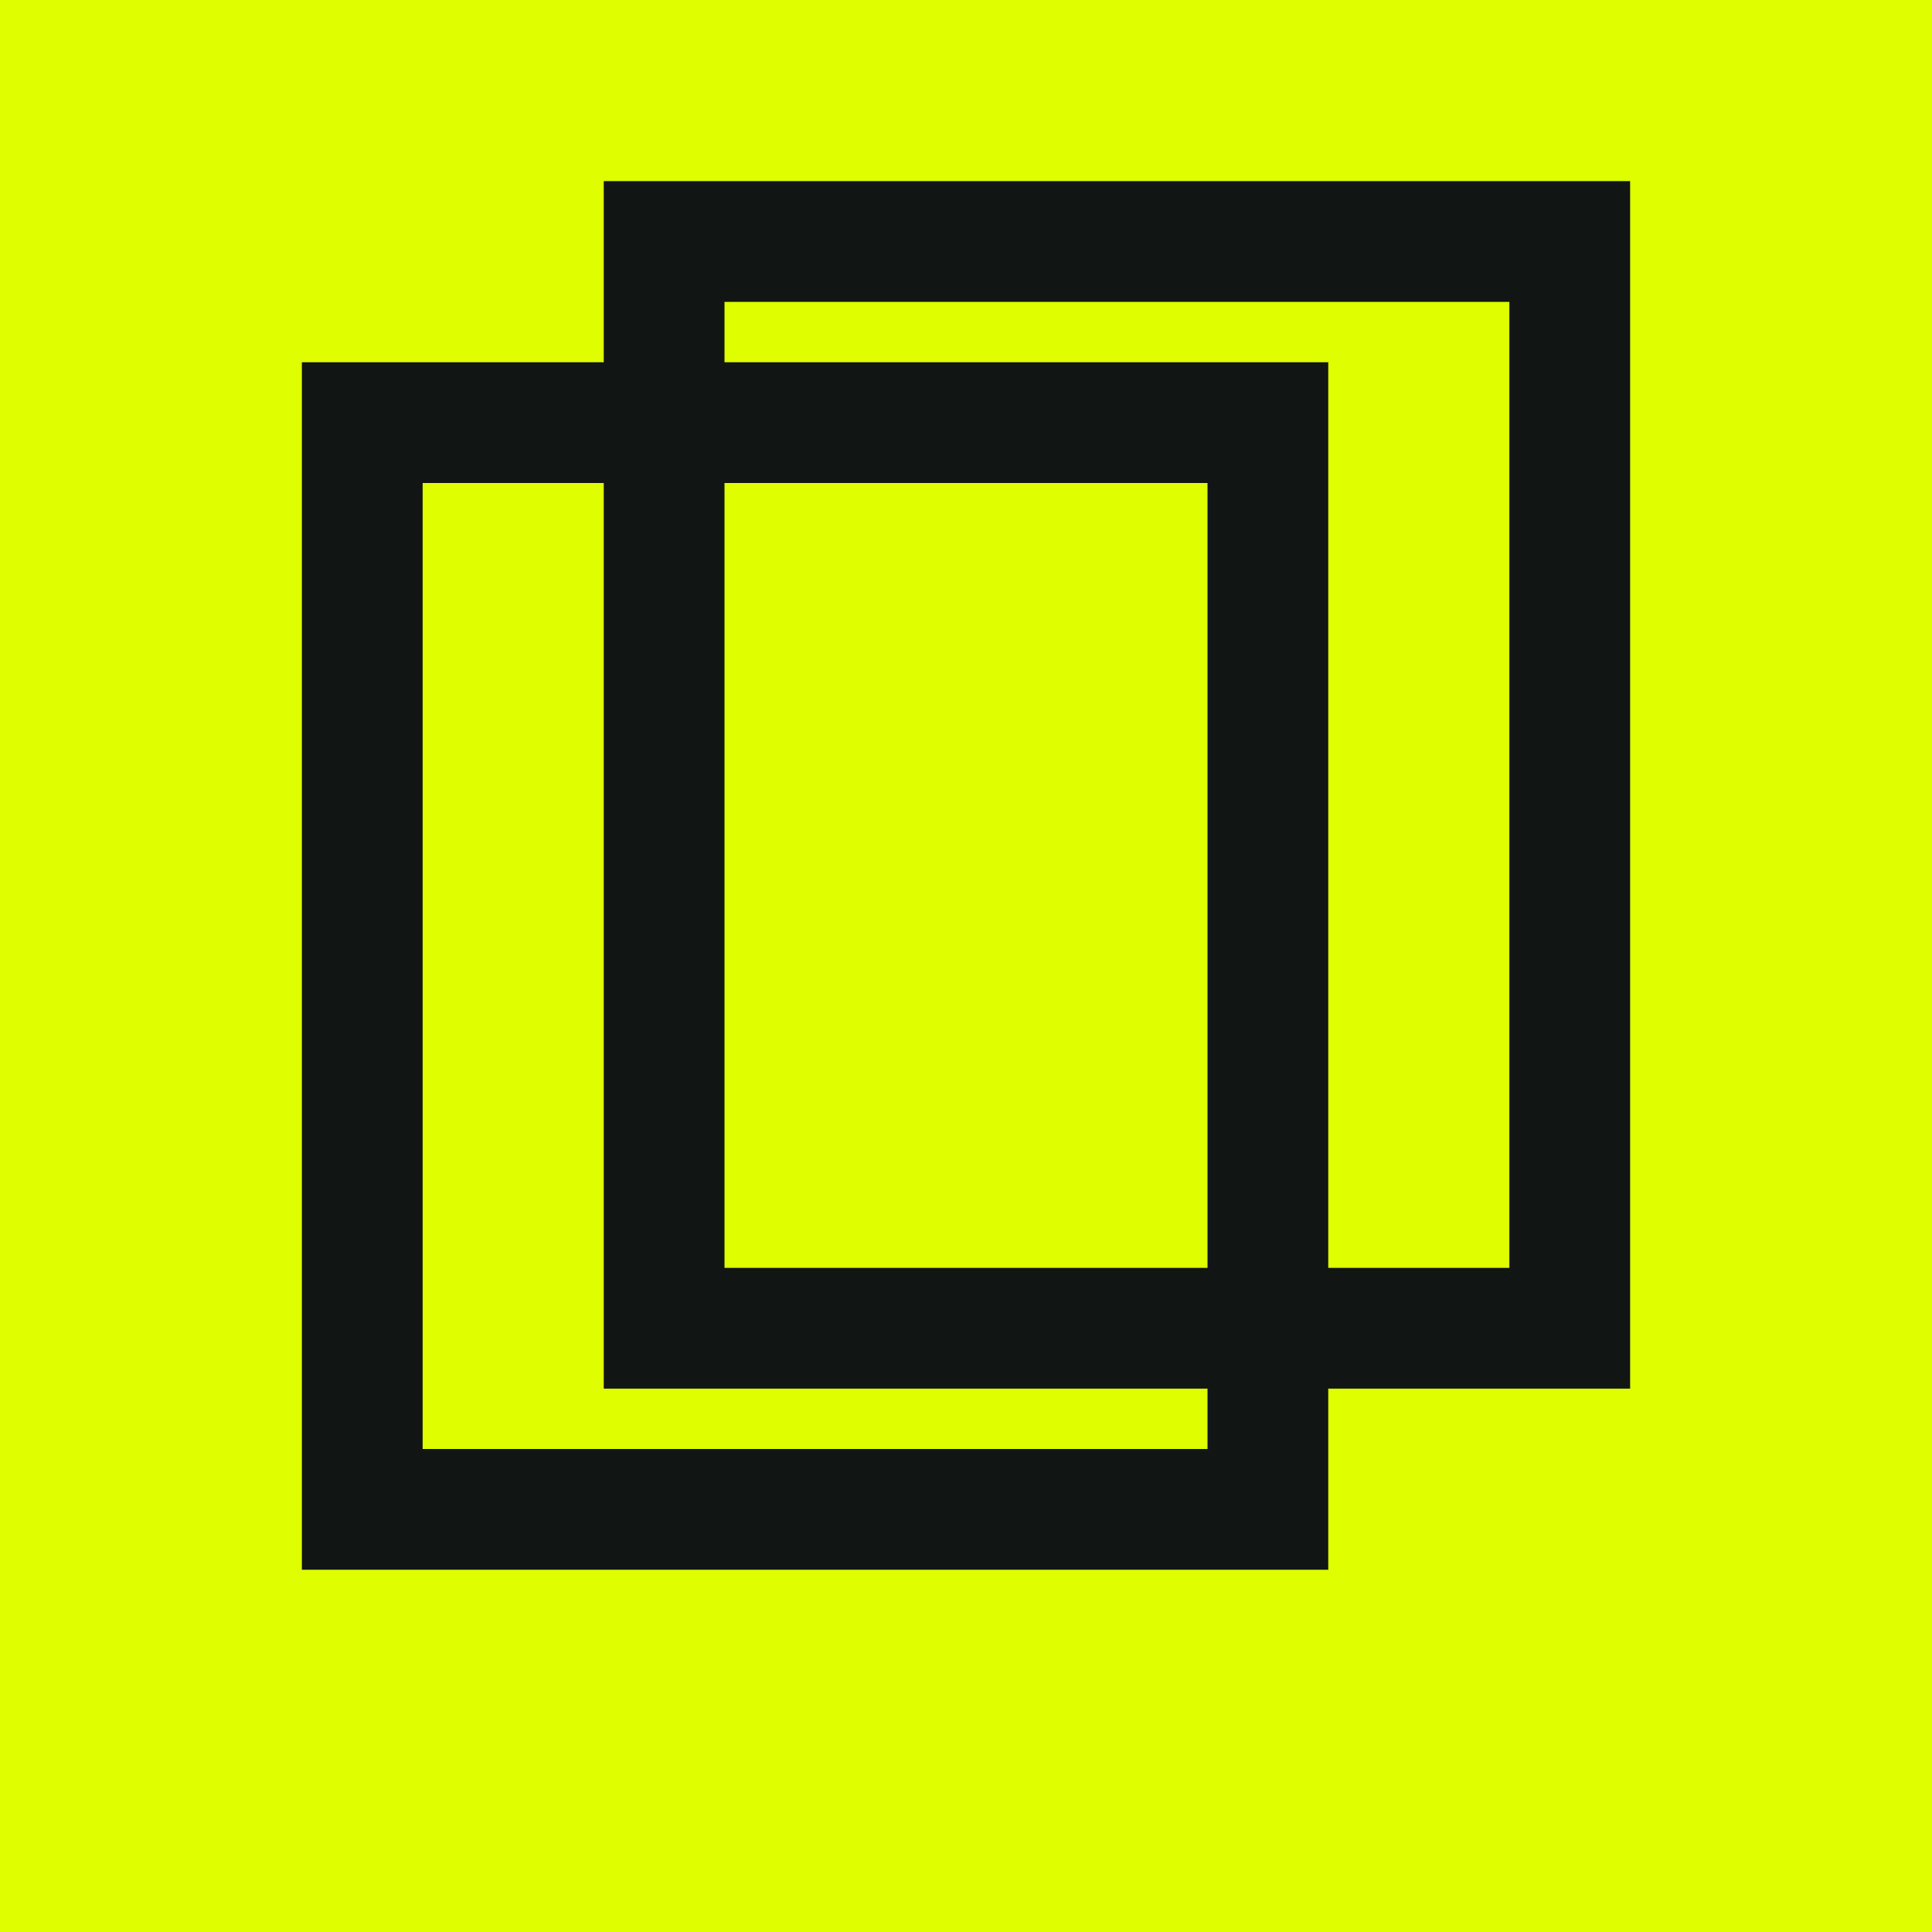
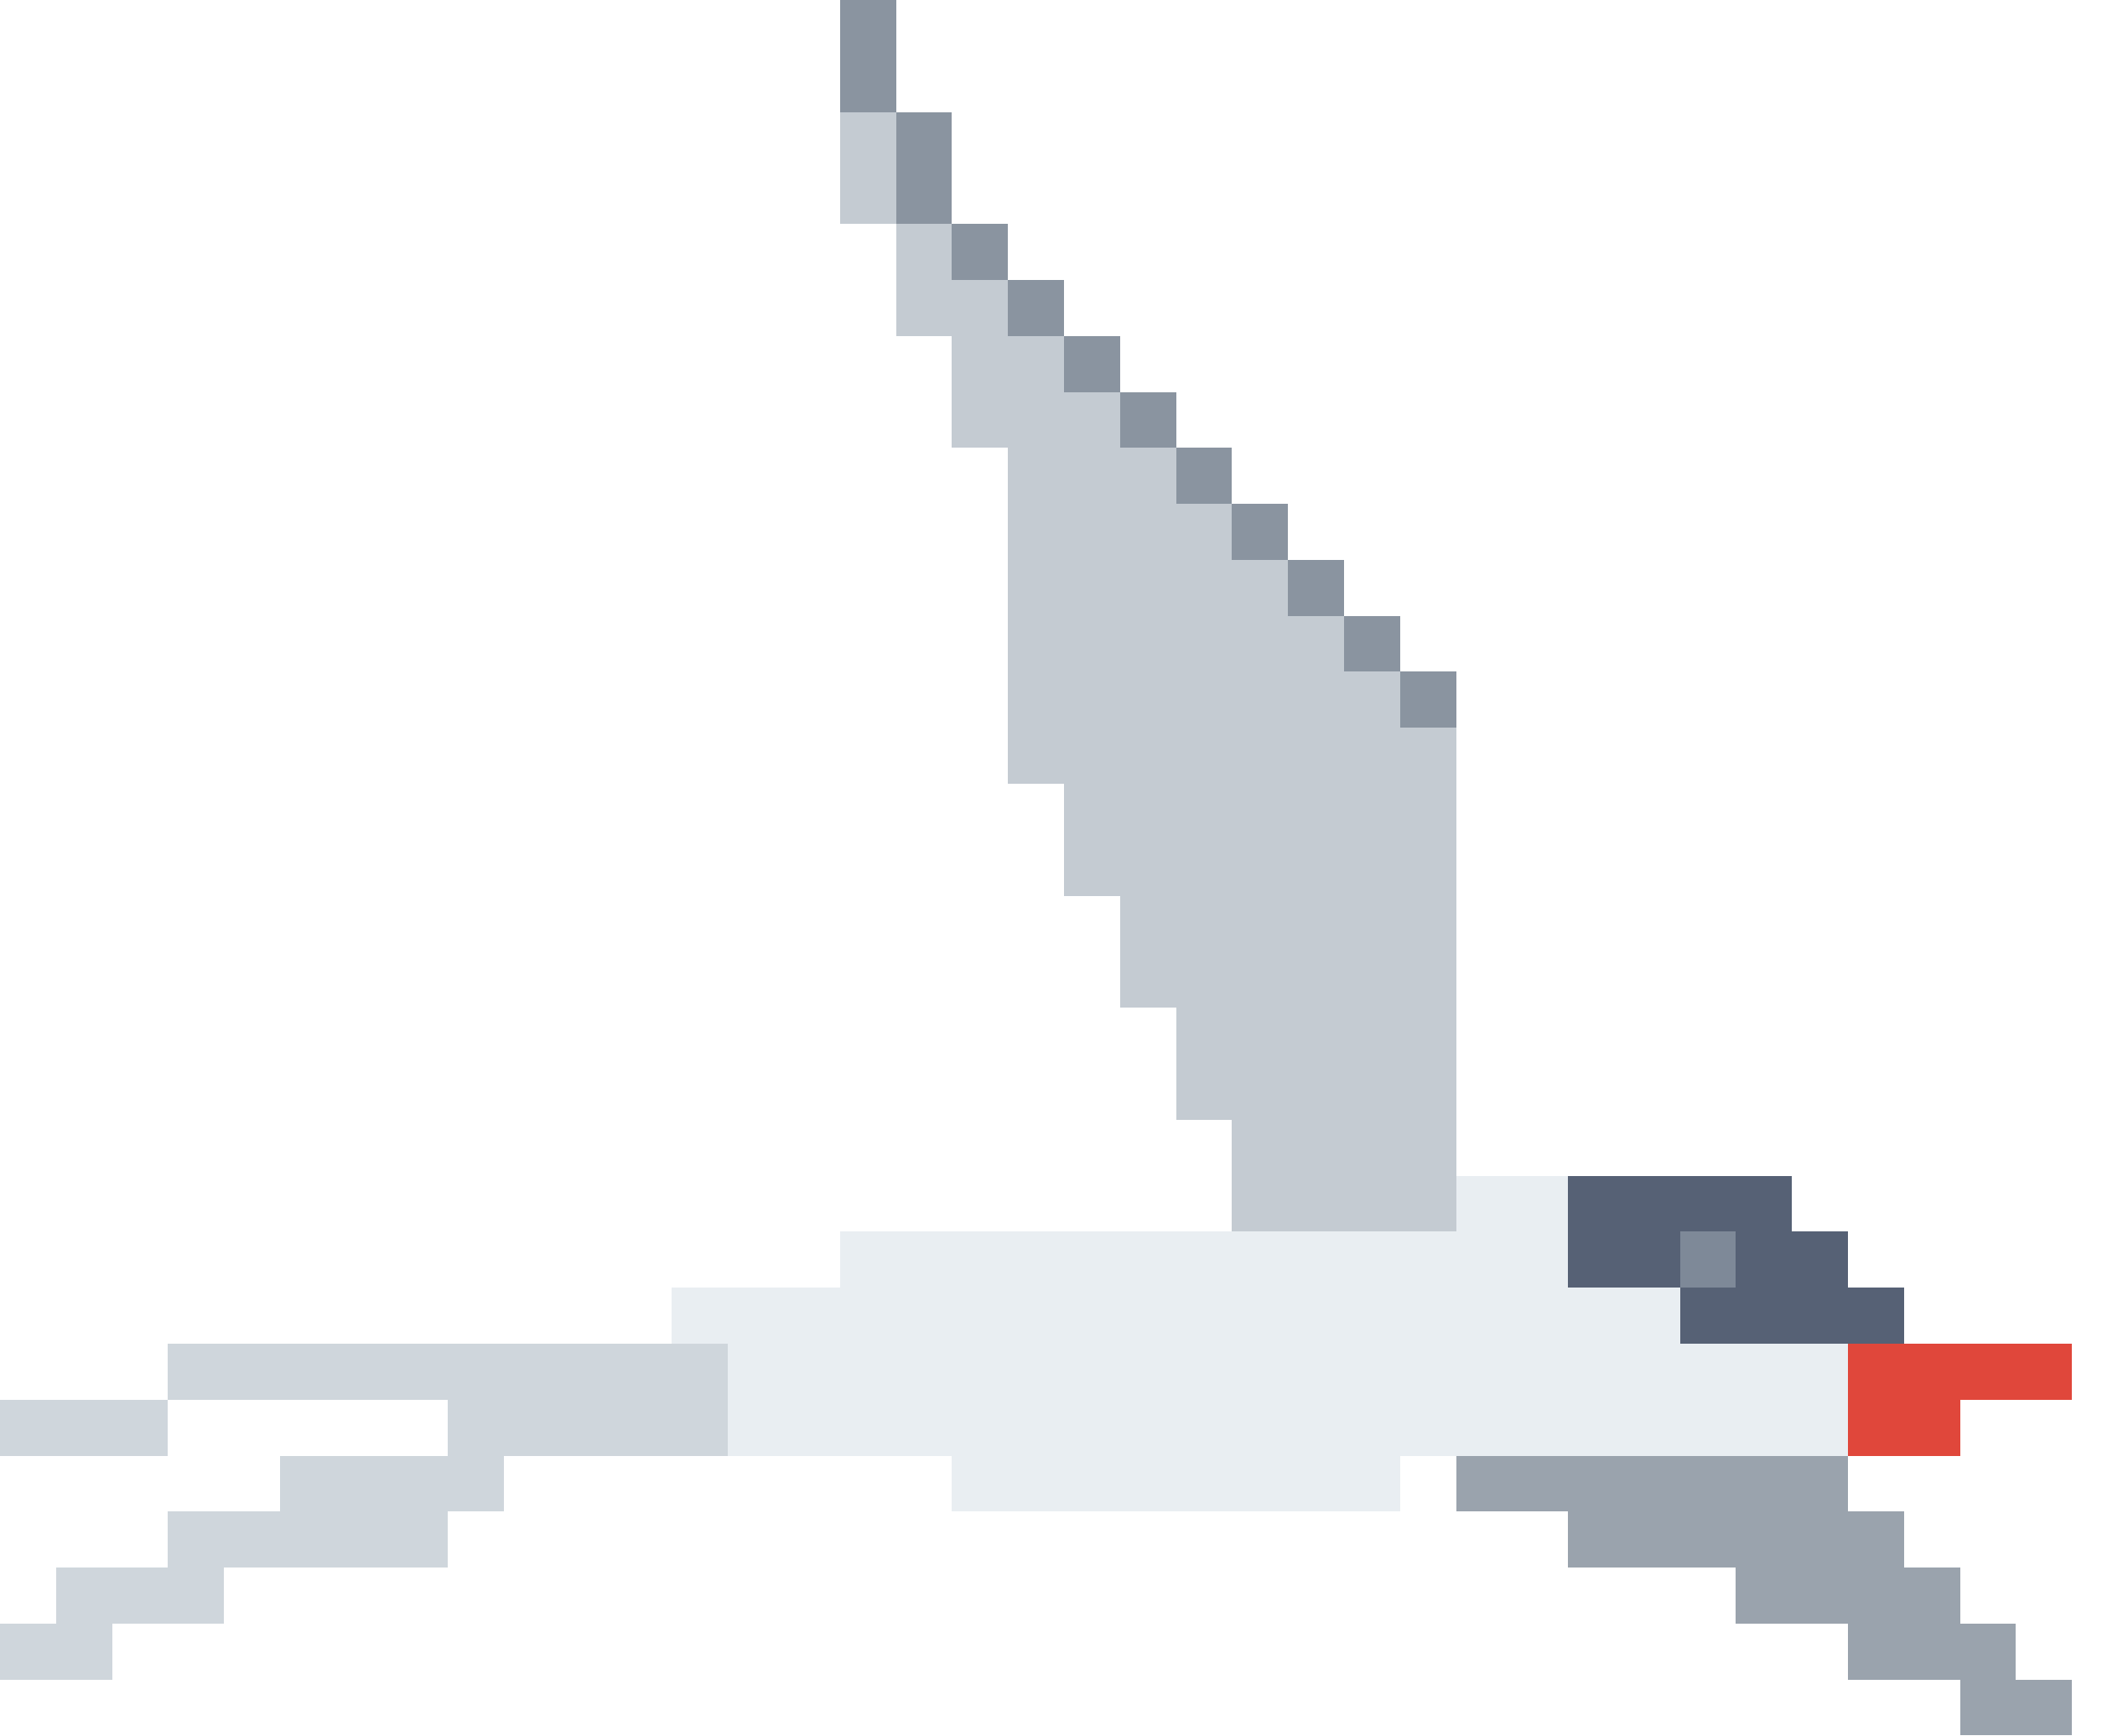
- <svg xmlns="http://www.w3.org/2000/svg" viewBox="0 0 64 64">
-   <rect width="64" height="64" fill="#dfff00" />
-   <path d="M12 14h30v36H12zM22 8h30v36H22z" fill="none" stroke="#111614" stroke-width="4" />
+ <svg xmlns="http://www.w3.org/2000/svg" viewBox="0 0 38 31" shape-rendering="crispEdges" role="img" aria-label="Arctic tern in flight">
+   <rect x="15" y="0" width="1" height="1" fill="#8A94A0" />
+   <rect x="15" y="1" width="1" height="1" fill="#8A94A0" />
+   <rect x="15" y="2" width="1" height="1" fill="#C4CBD2" />
+   <rect x="16" y="2" width="1" height="1" fill="#8A94A0" />
+   <rect x="15" y="3" width="1" height="1" fill="#C4CBD2" />
+   <rect x="16" y="3" width="1" height="1" fill="#8A94A0" />
+   <rect x="16" y="4" width="1" height="1" fill="#C4CBD2" />
+   <rect x="17" y="4" width="1" height="1" fill="#8A94A0" />
+   <rect x="16" y="5" width="2" height="1" fill="#C4CBD2" />
+   <rect x="18" y="5" width="1" height="1" fill="#8A94A0" />
+   <rect x="17" y="6" width="2" height="1" fill="#C4CBD2" />
+   <rect x="19" y="6" width="1" height="1" fill="#8A94A0" />
+   <rect x="17" y="7" width="3" height="1" fill="#C4CBD2" />
+   <rect x="20" y="7" width="1" height="1" fill="#8A94A0" />
+   <rect x="18" y="8" width="3" height="1" fill="#C4CBD2" />
+   <rect x="21" y="8" width="1" height="1" fill="#8A94A0" />
+   <rect x="18" y="9" width="4" height="1" fill="#C4CBD2" />
+   <rect x="22" y="9" width="1" height="1" fill="#8A94A0" />
+   <rect x="18" y="10" width="5" height="1" fill="#C4CBD2" />
+   <rect x="23" y="10" width="1" height="1" fill="#8A94A0" />
+   <rect x="18" y="11" width="6" height="1" fill="#C4CBD2" />
+   <rect x="24" y="11" width="1" height="1" fill="#8A94A0" />
+   <rect x="18" y="12" width="7" height="1" fill="#C4CBD2" />
+   <rect x="25" y="12" width="1" height="1" fill="#8A94A0" />
+   <rect x="18" y="13" width="8" height="1" fill="#C4CBD2" />
+   <rect x="19" y="14" width="7" height="1" fill="#C4CBD2" />
+   <rect x="19" y="15" width="7" height="1" fill="#C4CBD2" />
+   <rect x="20" y="16" width="6" height="1" fill="#C4CBD2" />
+   <rect x="20" y="17" width="6" height="1" fill="#C4CBD2" />
+   <rect x="21" y="18" width="5" height="1" fill="#C4CBD2" />
+   <rect x="21" y="19" width="5" height="1" fill="#C4CBD2" />
+   <rect x="22" y="20" width="4" height="1" fill="#C4CBD2" />
+   <rect x="22" y="21" width="4" height="1" fill="#C4CBD2" />
+   <rect x="26" y="21" width="2" height="1" fill="#E9EEF2" />
+   <rect x="28" y="21" width="4" height="1" fill="#566175" />
+   <rect x="15" y="22" width="13" height="1" fill="#E9EEF2" />
+   <rect x="28" y="22" width="2" height="1" fill="#566175" />
+   <rect x="30" y="22" width="1" height="1" fill="#7E8998" />
+   <rect x="31" y="22" width="2" height="1" fill="#566175" />
+   <rect x="12" y="23" width="18" height="1" fill="#E9EEF2" />
+   <rect x="30" y="23" width="4" height="1" fill="#566175" />
+   <rect x="3" y="24" width="10" height="1" fill="#CFD6DC" />
+   <rect x="13" y="24" width="20" height="1" fill="#E9EEF2" />
+   <rect x="33" y="24" width="4" height="1" fill="#E0473B" />
+   <rect x="0" y="25" width="3" height="1" fill="#CFD6DC" />
+   <rect x="8" y="25" width="5" height="1" fill="#CFD6DC" />
+   <rect x="13" y="25" width="20" height="1" fill="#E9EEF2" />
+   <rect x="33" y="25" width="2" height="1" fill="#E0473B" />
+   <rect x="5" y="26" width="4" height="1" fill="#CFD6DC" />
+   <rect x="17" y="26" width="8" height="1" fill="#E9EEF2" />
+   <rect x="26" y="26" width="7" height="1" fill="#9AA3AD" />
+   <rect x="3" y="27" width="5" height="1" fill="#CFD6DC" />
+   <rect x="28" y="27" width="6" height="1" fill="#9AA3AD" />
+   <rect x="1" y="28" width="3" height="1" fill="#CFD6DC" />
+   <rect x="31" y="28" width="4" height="1" fill="#9AA3AD" />
+   <rect x="0" y="29" width="2" height="1" fill="#CFD6DC" />
+   <rect x="33" y="29" width="3" height="1" fill="#9AA3AD" />
+   <rect x="35" y="30" width="2" height="1" fill="#9AA3AD" />
</svg>
